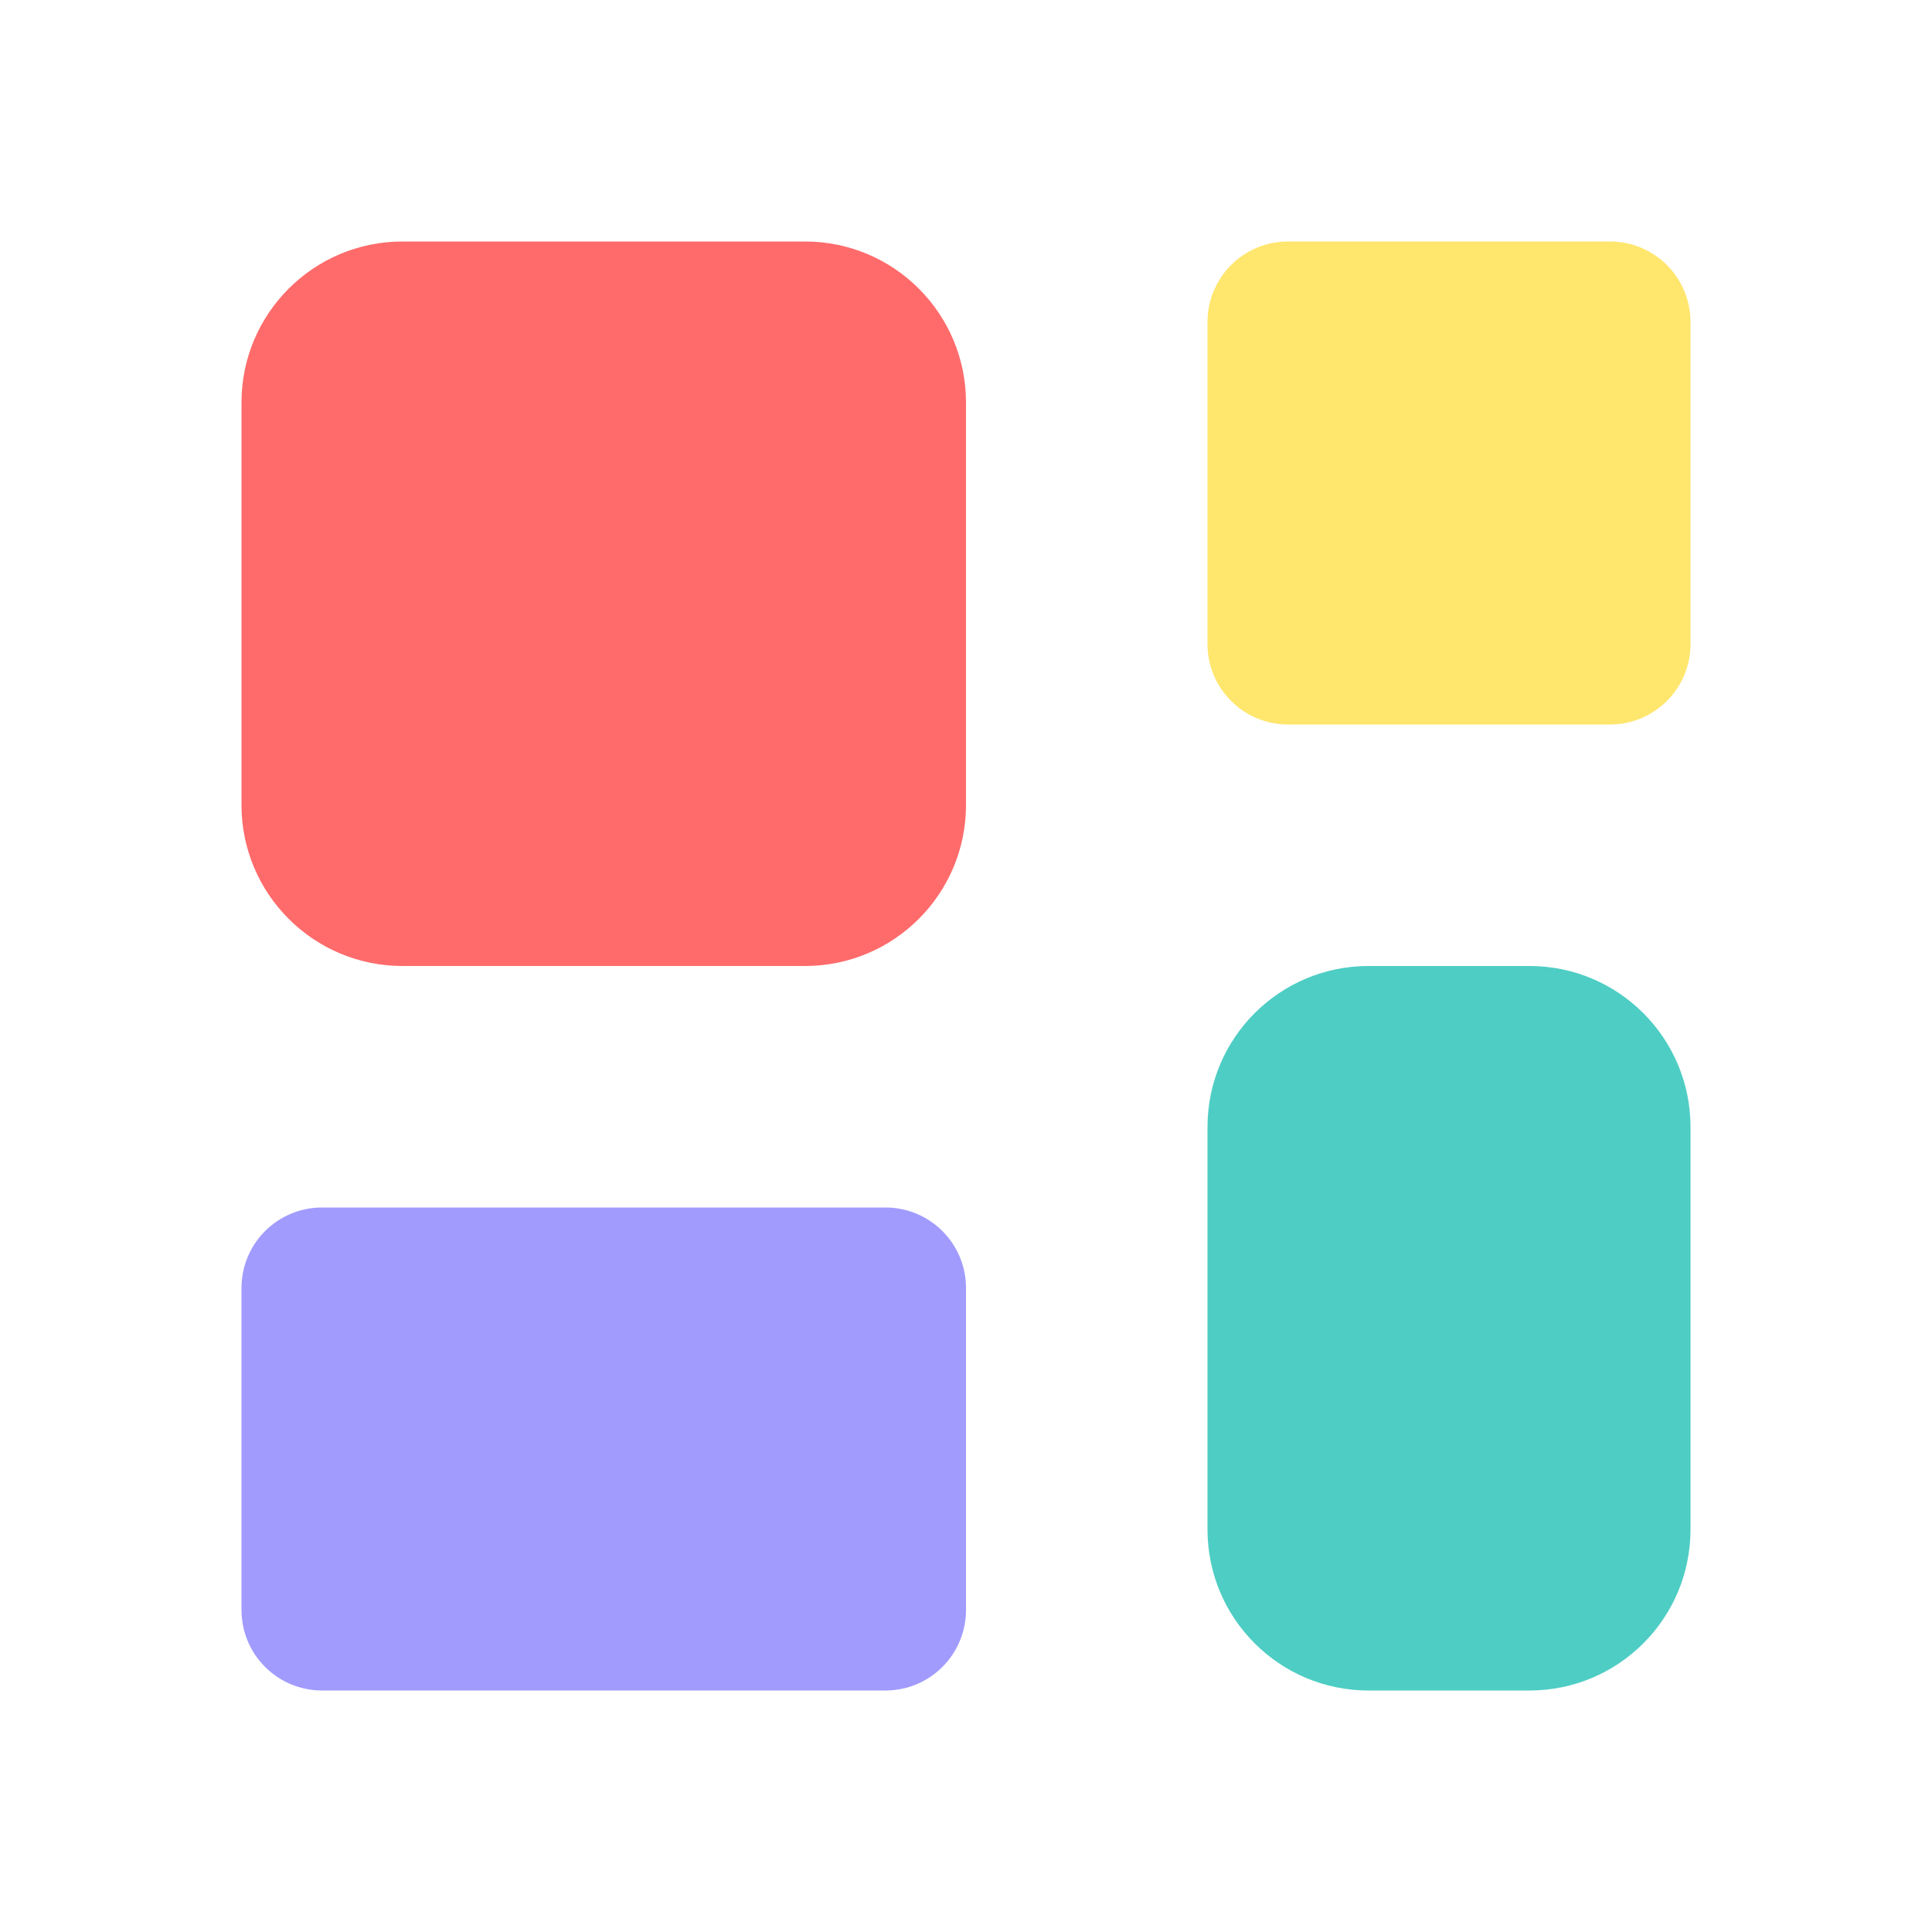
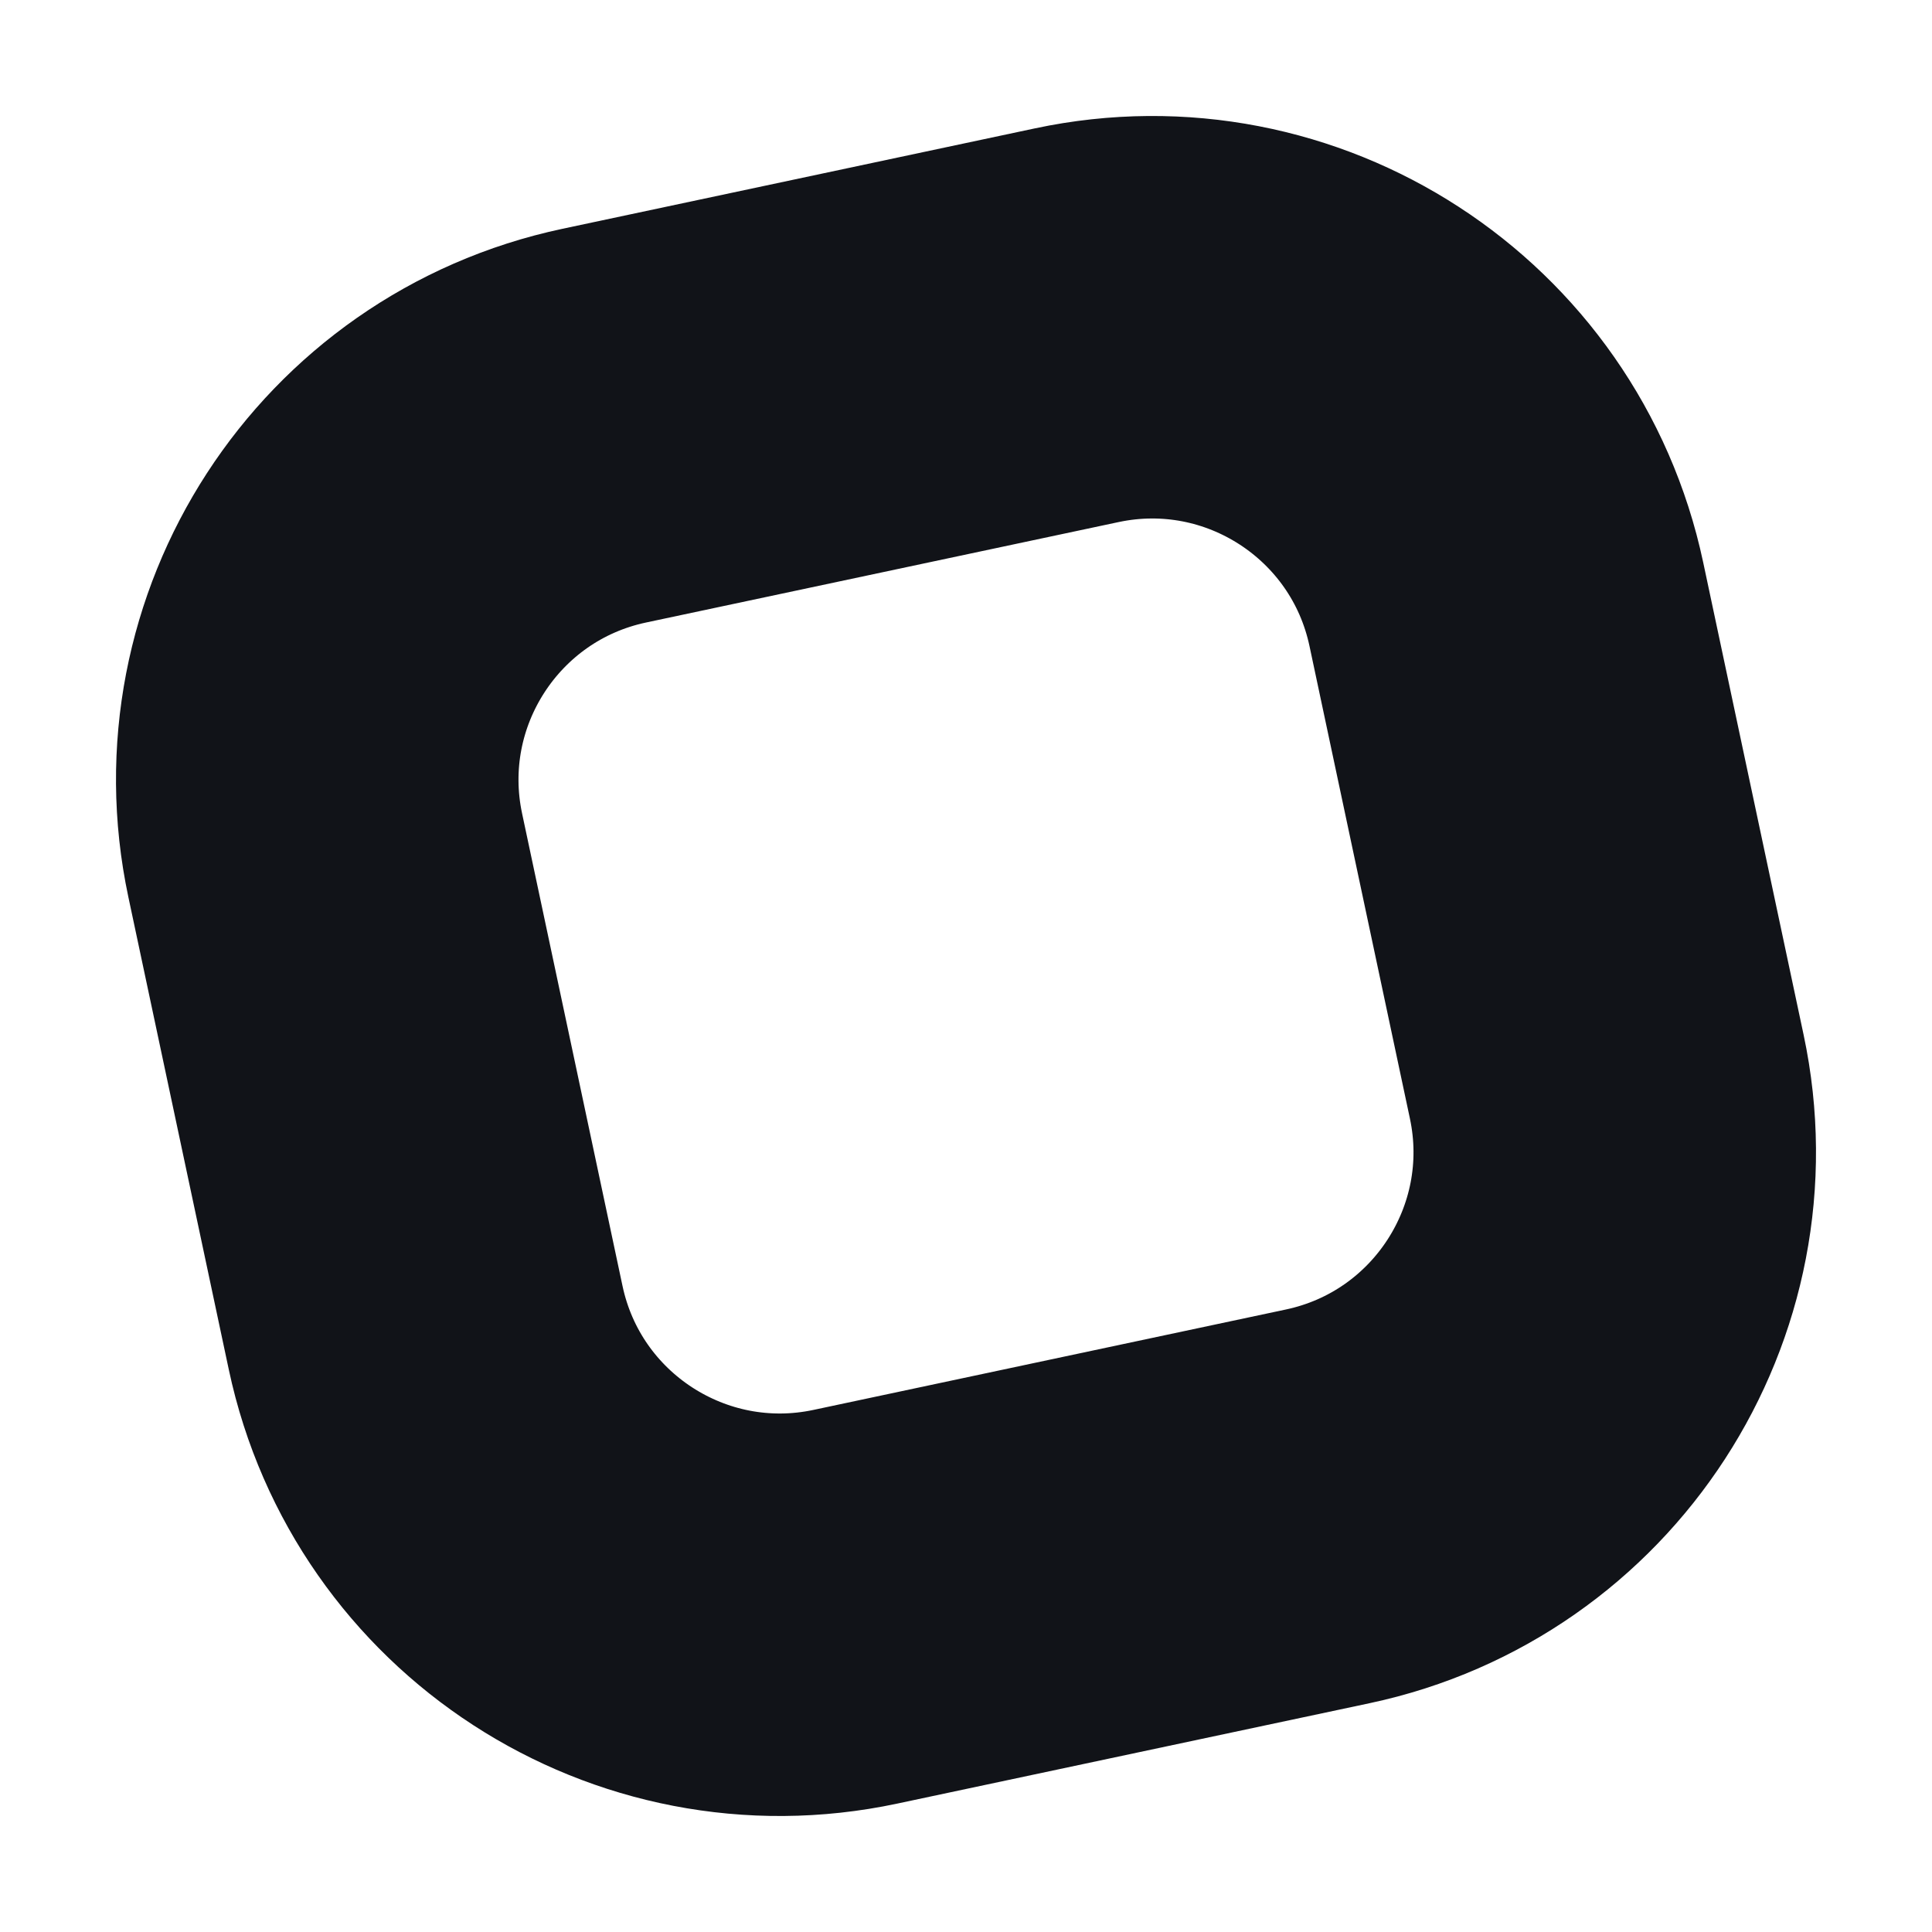
- <svg xmlns="http://www.w3.org/2000/svg" width="48" height="48" viewBox="0 0 24 24" fill="none">
-   <rect x="3" y="3" width="9" height="9" rx="2" fill="#FF6B6B" />
-   <rect x="15" y="3" width="6" height="6" rx="1" fill="#FFE66D" />
-   <rect x="15" y="12" width="6" height="9" rx="2" fill="#4ECDC4" />
-   <rect x="3" y="15" width="9" height="6" rx="1" fill="#A29BFE" />
+ <svg xmlns="http://www.w3.org/2000/svg" viewBox="0 0 24 24" fill="none">
+   <rect x="4.5" y="4.5" width="15" height="15" rx="4.5" stroke="#111318" stroke-width="5" transform="rotate(-12 12 12)" />
</svg>
